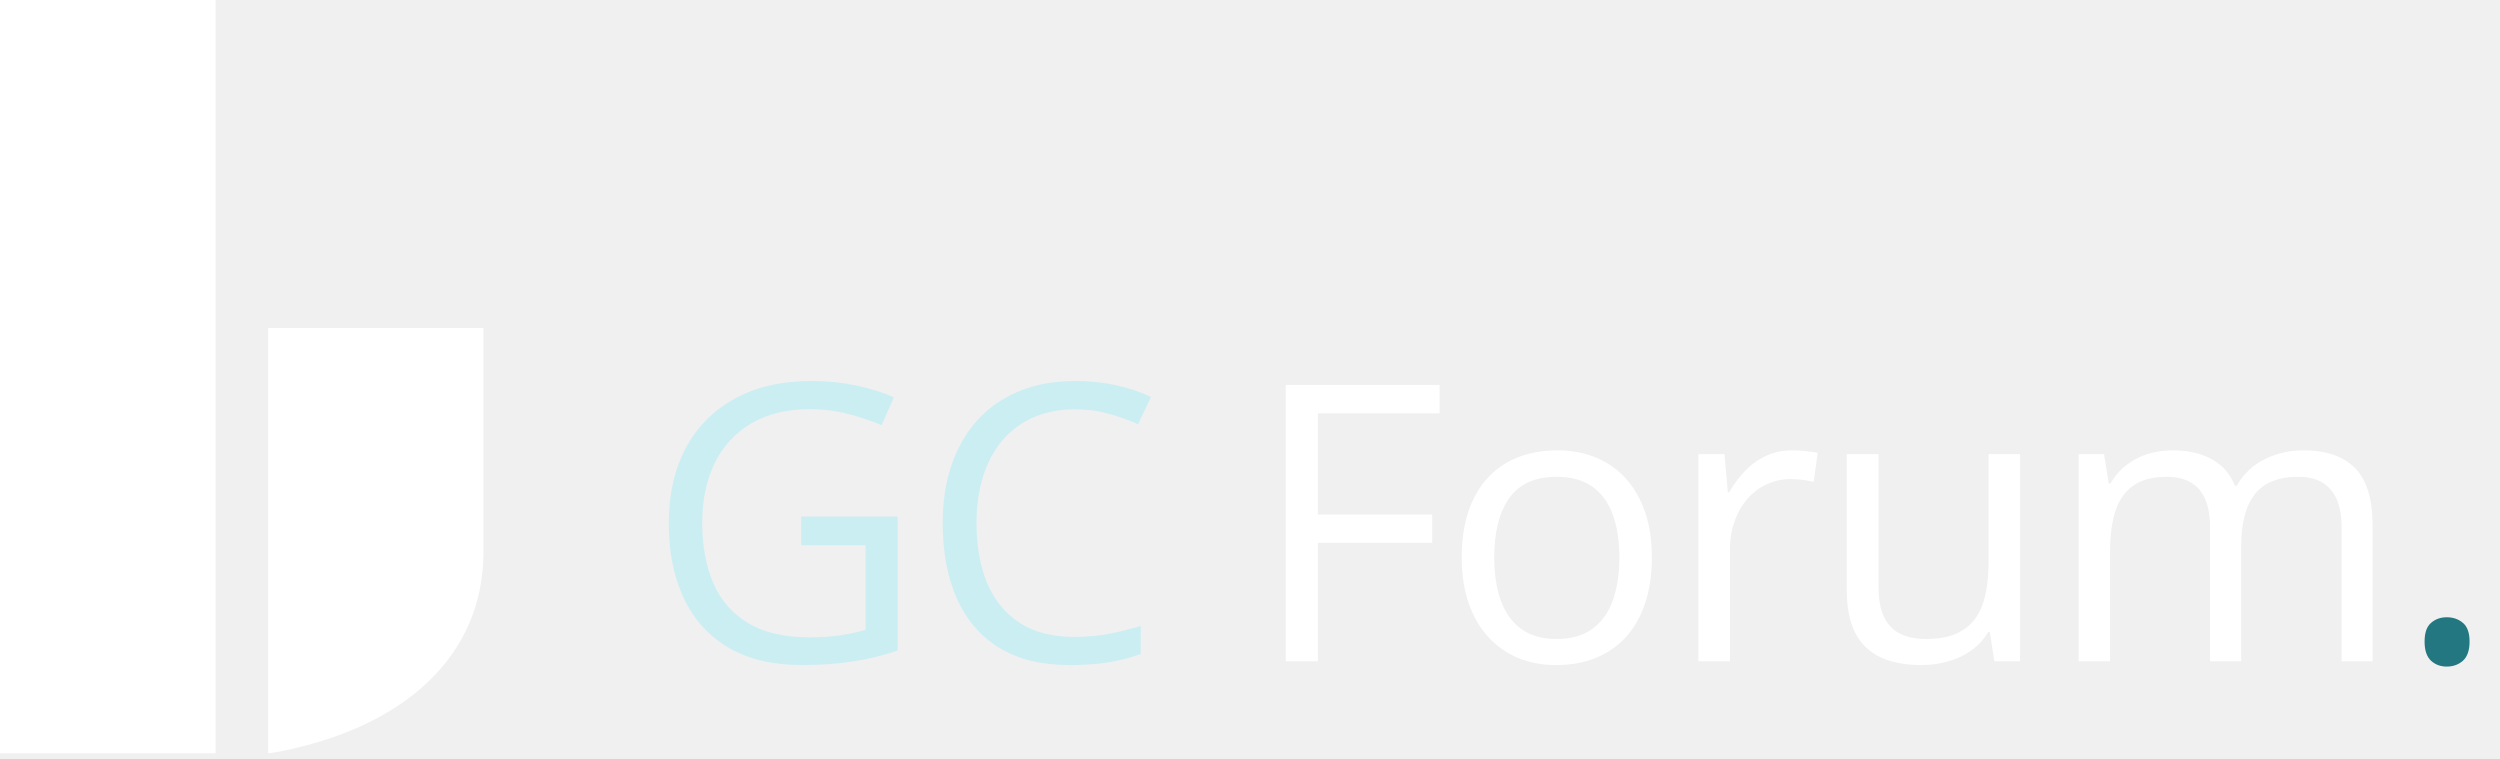
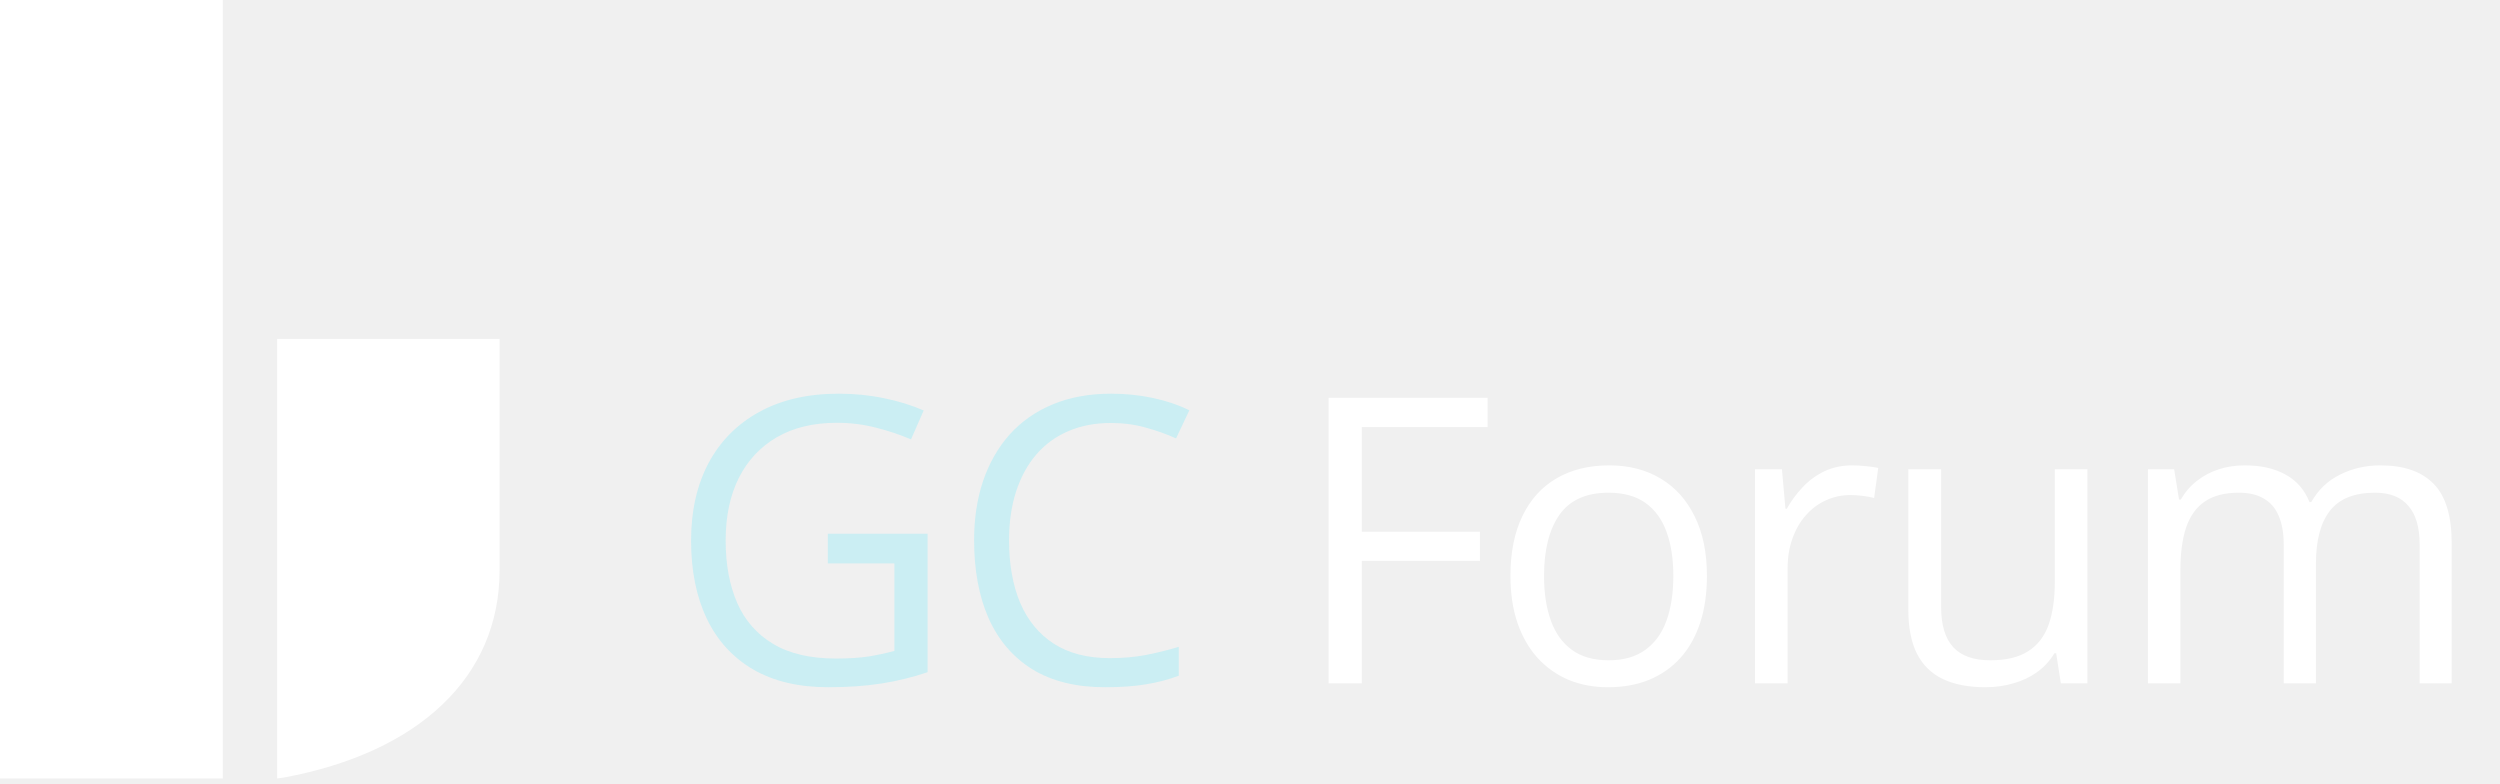
- <svg xmlns="http://www.w3.org/2000/svg" width="155" height="47" viewBox="0 0 155 47" fill="none">
-   <g clip-path="url(#clip0_107_2)">
+ <svg xmlns="http://www.w3.org/2000/svg" width="150" height="47" viewBox="0 0 150 47" fill="none">
+   <g clip-path="url(#clip0_107_46)">
    <path d="M13.369 0H0V46.708H13.369V0Z" fill="white" />
    <path d="M17.03 46.653C25.121 45.153 29.975 40.634 29.975 34.215V20.336H16.626V46.708L17.03 46.653Z" fill="white" />
  </g>
  <path d="M49.668 32.023H55.656V40.332C54.758 40.637 53.832 40.863 52.879 41.012C51.934 41.16 50.875 41.234 49.703 41.234C47.922 41.234 46.418 40.879 45.191 40.168C43.973 39.457 43.047 38.445 42.414 37.133C41.781 35.812 41.465 34.246 41.465 32.434C41.465 30.66 41.812 29.113 42.508 27.793C43.211 26.473 44.223 25.449 45.543 24.723C46.871 23.988 48.465 23.621 50.324 23.621C51.277 23.621 52.18 23.711 53.031 23.891C53.891 24.062 54.688 24.309 55.422 24.629L54.66 26.363C54.027 26.09 53.328 25.855 52.562 25.66C51.805 25.465 51.02 25.367 50.207 25.367C48.809 25.367 47.609 25.656 46.609 26.234C45.617 26.812 44.855 27.629 44.324 28.684C43.801 29.738 43.539 30.988 43.539 32.434C43.539 33.863 43.77 35.109 44.23 36.172C44.691 37.227 45.41 38.047 46.387 38.633C47.363 39.219 48.621 39.512 50.16 39.512C50.934 39.512 51.598 39.469 52.152 39.383C52.707 39.289 53.211 39.18 53.664 39.055V33.805H49.668V32.023ZM66.649 25.379C65.704 25.379 64.852 25.543 64.094 25.871C63.344 26.191 62.704 26.66 62.172 27.277C61.649 27.887 61.247 28.625 60.965 29.492C60.684 30.359 60.543 31.336 60.543 32.422C60.543 33.859 60.766 35.109 61.211 36.172C61.664 37.227 62.336 38.043 63.227 38.621C64.126 39.199 65.247 39.488 66.59 39.488C67.356 39.488 68.075 39.426 68.747 39.301C69.426 39.168 70.086 39.004 70.727 38.809V40.543C70.102 40.777 69.446 40.949 68.758 41.059C68.071 41.176 67.254 41.234 66.309 41.234C64.567 41.234 63.11 40.875 61.938 40.156C60.774 39.43 59.899 38.406 59.313 37.086C58.735 35.766 58.446 34.207 58.446 32.41C58.446 31.113 58.626 29.93 58.985 28.859C59.352 27.781 59.883 26.852 60.579 26.07C61.282 25.289 62.141 24.688 63.157 24.266C64.18 23.836 65.352 23.621 66.672 23.621C67.54 23.621 68.376 23.707 69.18 23.879C69.985 24.051 70.711 24.297 71.36 24.617L70.563 26.305C70.016 26.055 69.415 25.84 68.758 25.66C68.11 25.473 67.407 25.379 66.649 25.379Z" fill="#CBEEF3" />
  <path d="M81.708 41H79.716V23.867H89.255V25.625H81.708V31.906H88.798V33.652H81.708V41ZM102.416 34.555C102.416 35.609 102.279 36.551 102.006 37.379C101.732 38.207 101.338 38.906 100.822 39.477C100.307 40.047 99.682 40.484 98.947 40.789C98.221 41.086 97.396 41.234 96.475 41.234C95.615 41.234 94.826 41.086 94.107 40.789C93.396 40.484 92.779 40.047 92.256 39.477C91.74 38.906 91.338 38.207 91.049 37.379C90.767 36.551 90.627 35.609 90.627 34.555C90.627 33.148 90.865 31.953 91.342 30.969C91.818 29.977 92.498 29.223 93.381 28.707C94.271 28.184 95.33 27.922 96.557 27.922C97.728 27.922 98.752 28.184 99.627 28.707C100.51 29.23 101.193 29.988 101.678 30.98C102.17 31.965 102.416 33.156 102.416 34.555ZM92.642 34.555C92.642 35.586 92.779 36.48 93.053 37.238C93.326 37.996 93.748 38.582 94.318 38.996C94.889 39.41 95.623 39.617 96.521 39.617C97.412 39.617 98.142 39.41 98.713 38.996C99.291 38.582 99.717 37.996 99.99 37.238C100.264 36.48 100.4 35.586 100.4 34.555C100.4 33.531 100.264 32.648 99.99 31.906C99.717 31.156 99.295 30.578 98.725 30.172C98.154 29.766 97.416 29.562 96.51 29.562C95.174 29.562 94.193 30.004 93.568 30.887C92.951 31.77 92.642 32.992 92.642 34.555ZM111.135 27.922C111.393 27.922 111.662 27.938 111.944 27.969C112.225 27.992 112.475 28.027 112.694 28.074L112.448 29.879C112.237 29.824 112.002 29.781 111.745 29.75C111.487 29.719 111.245 29.703 111.018 29.703C110.502 29.703 110.014 29.809 109.553 30.02C109.1 30.223 108.702 30.52 108.358 30.91C108.014 31.293 107.745 31.758 107.549 32.305C107.354 32.844 107.256 33.445 107.256 34.109V41H105.299V28.156H106.916L107.127 30.523H107.209C107.475 30.047 107.795 29.613 108.17 29.223C108.545 28.824 108.979 28.508 109.471 28.273C109.971 28.039 110.526 27.922 111.135 27.922ZM125.245 28.156V41H123.651L123.37 39.195H123.265C122.999 39.641 122.655 40.016 122.233 40.32C121.811 40.625 121.335 40.852 120.804 41C120.28 41.156 119.722 41.234 119.128 41.234C118.112 41.234 117.261 41.07 116.573 40.742C115.886 40.414 115.366 39.906 115.015 39.219C114.671 38.531 114.499 37.648 114.499 36.57V28.156H116.468V36.43C116.468 37.5 116.71 38.301 117.194 38.832C117.679 39.355 118.417 39.617 119.409 39.617C120.362 39.617 121.12 39.438 121.683 39.078C122.253 38.719 122.663 38.191 122.913 37.496C123.163 36.793 123.288 35.934 123.288 34.918V28.156H125.245ZM142.824 27.922C144.238 27.922 145.304 28.293 146.023 29.035C146.742 29.77 147.101 30.953 147.101 32.586V41H145.179V32.68C145.179 31.641 144.952 30.863 144.499 30.348C144.054 29.824 143.39 29.562 142.507 29.562C141.265 29.562 140.363 29.922 139.8 30.641C139.238 31.359 138.956 32.418 138.956 33.816V41H137.023V32.68C137.023 31.984 136.921 31.406 136.718 30.945C136.523 30.484 136.226 30.141 135.827 29.914C135.437 29.68 134.941 29.562 134.339 29.562C133.488 29.562 132.804 29.738 132.288 30.09C131.773 30.441 131.398 30.965 131.163 31.66C130.937 32.348 130.824 33.195 130.824 34.203V41H128.878V28.156H130.449L130.742 29.973H130.847C131.105 29.527 131.429 29.152 131.82 28.848C132.21 28.543 132.648 28.312 133.132 28.156C133.617 28 134.132 27.922 134.679 27.922C135.656 27.922 136.472 28.105 137.128 28.473C137.792 28.832 138.273 29.383 138.57 30.125H138.675C139.097 29.383 139.675 28.832 140.41 28.473C141.144 28.105 141.949 27.922 142.824 27.922Z" fill="white" />
-   <path d="M150.324 39.781C150.324 39.234 150.457 38.848 150.723 38.621C150.988 38.387 151.312 38.27 151.695 38.27C152.094 38.27 152.43 38.387 152.703 38.621C152.976 38.848 153.113 39.234 153.113 39.781C153.113 40.32 152.976 40.715 152.703 40.965C152.43 41.207 152.094 41.328 151.695 41.328C151.312 41.328 150.988 41.207 150.723 40.965C150.457 40.715 150.324 40.32 150.324 39.781Z" fill="#237781" />
  <defs>
-     <clipPath id="clip0_107_2">
+     <clipPath id="clip0_107_46">
      <rect width="30" height="47" fill="white" />
    </clipPath>
  </defs>
</svg>
